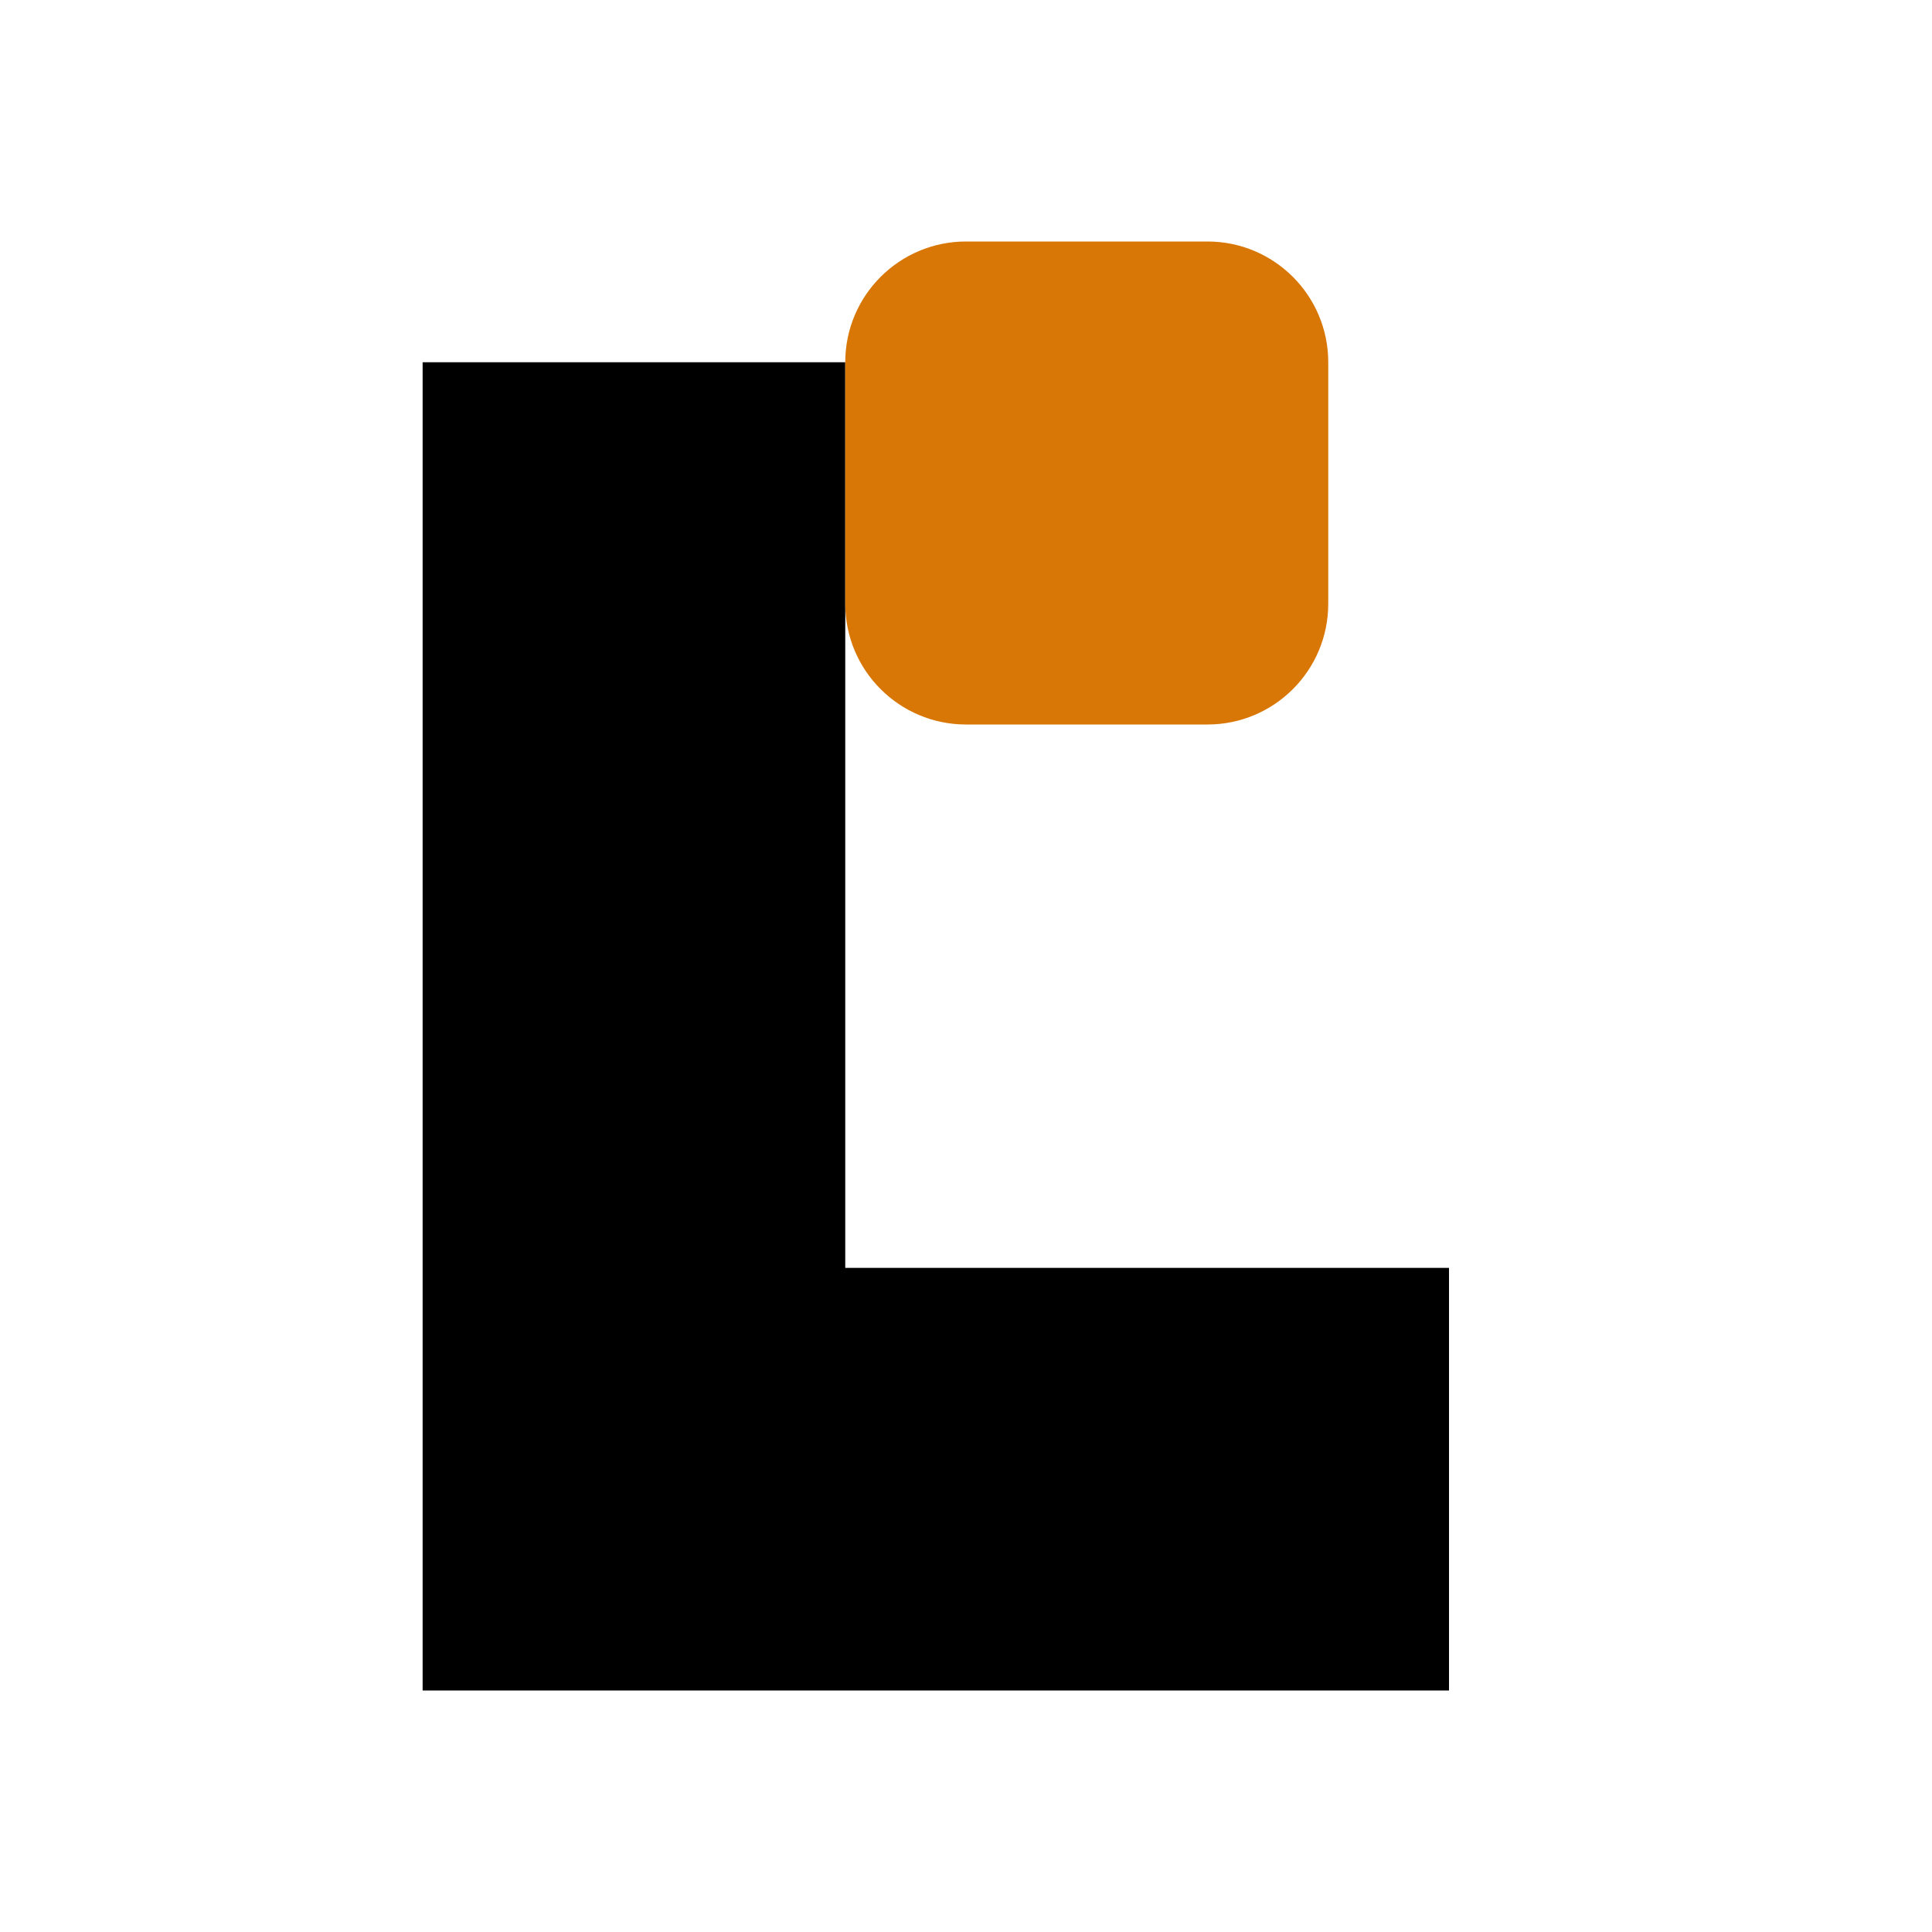
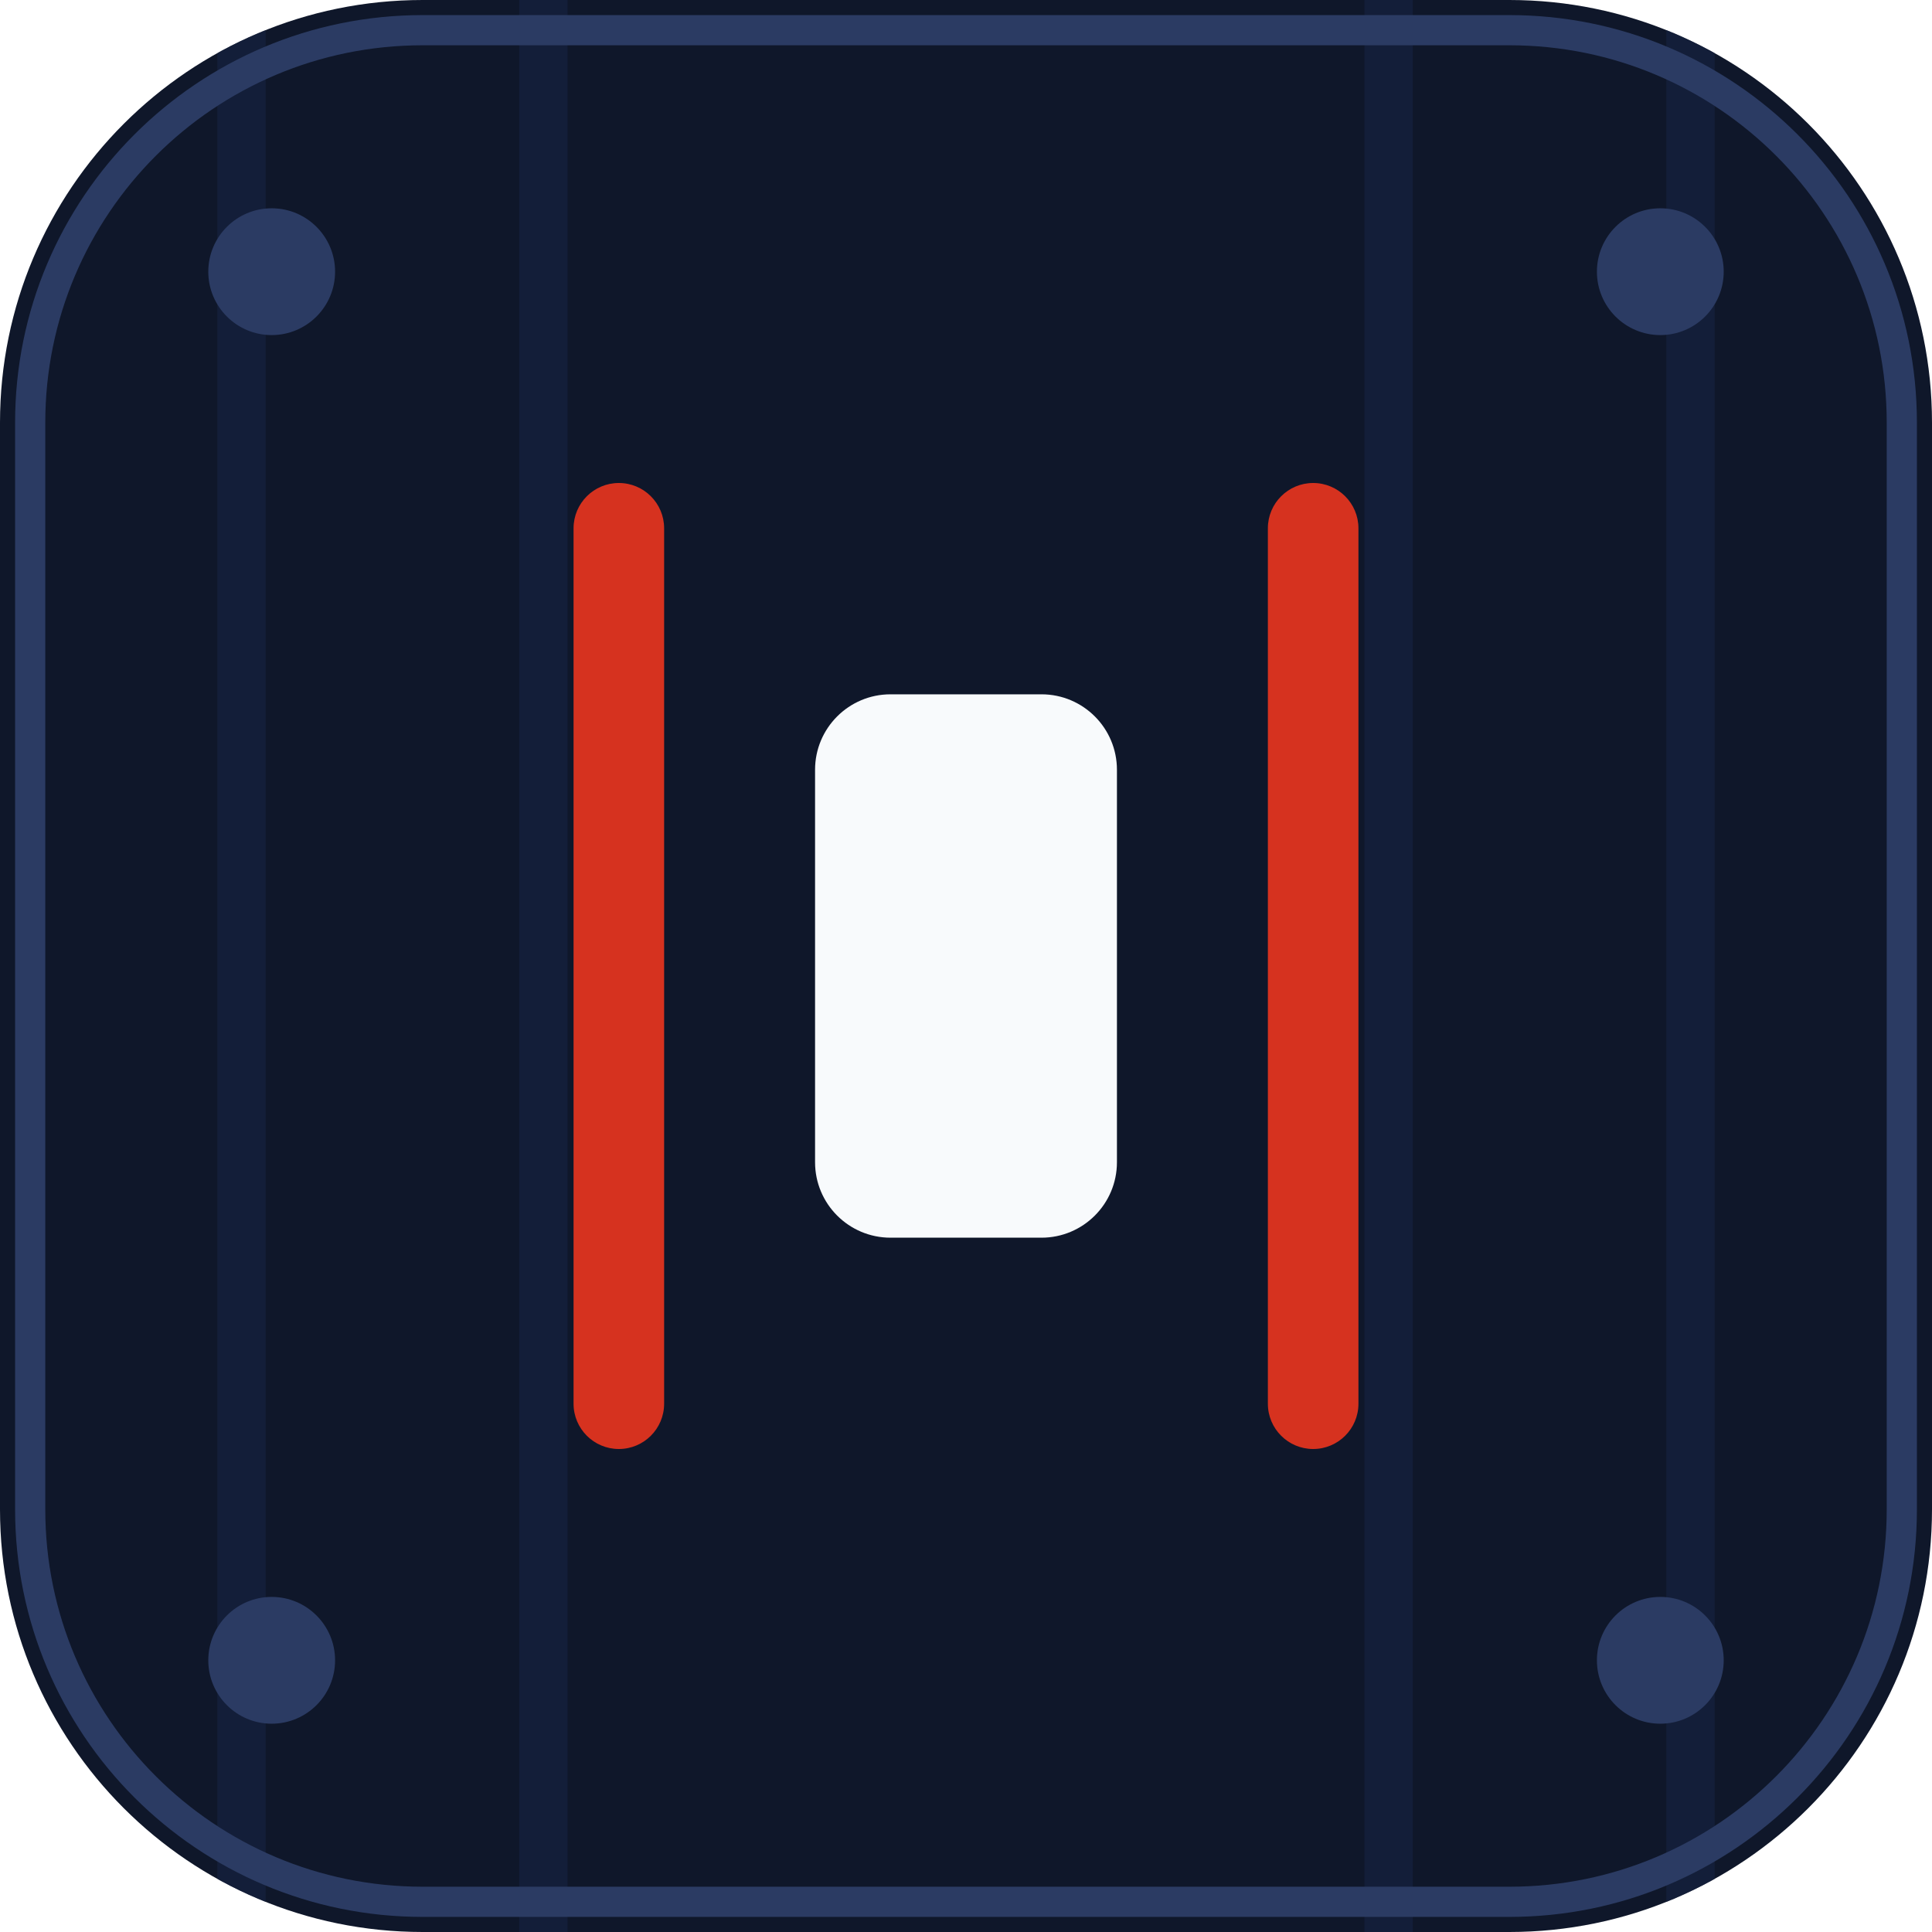
- <svg xmlns="http://www.w3.org/2000/svg" viewBox="0 0 64 64" fill="none" role="img" aria-label="Loadbyton mark">
-   <path d="M14 12 H28 V42 H48 V56 H14 Z" fill="currentColor" />
-   <rect x="28" y="8" width="16" height="16" rx="4" fill="#D97706" />
+ <svg xmlns="http://www.w3.org/2000/svg" viewBox="0 0 64 64" role="img" aria-label="Loadbyton mark">
+   <defs>
+     <clipPath id="lb-tile-64">
+       <rect width="64" height="64" rx="14" />
+     </clipPath>
+   </defs>
+   <g clip-path="url(#lb-tile-64)">
+     <rect width="64" height="64" fill="#0F172A" />
+     <g stroke="#16213F" stroke-width="1.6" opacity="0.7">
+       <line x1="8" y1="0" x2="8" y2="64" />
+       <line x1="18" y1="0" x2="18" y2="64" />
+       <line x1="46" y1="0" x2="46" y2="64" />
+       <line x1="56" y1="0" x2="56" y2="64" />
+     </g>
+   </g>
+   <rect x="1" y="1" width="62" height="62" rx="13" fill="none" stroke="#2B3B63" stroke-width="1" />
+   <g fill="#2B3B63">
+     <circle cx="9" cy="9" r="2.1" />
+     <circle cx="55" cy="9" r="2.1" />
+     <circle cx="9" cy="55" r="2.1" />
+     <circle cx="55" cy="55" r="2.1" />
+   </g>
+   <rect x="19" y="16" width="3" height="32" rx="1.5" fill="#D6321F" />
+   <rect x="42" y="16" width="3" height="32" rx="1.5" fill="#D6321F" />
+   <rect x="27" y="23" width="10" height="18" rx="2.5" fill="#F8FAFC" />
</svg>
